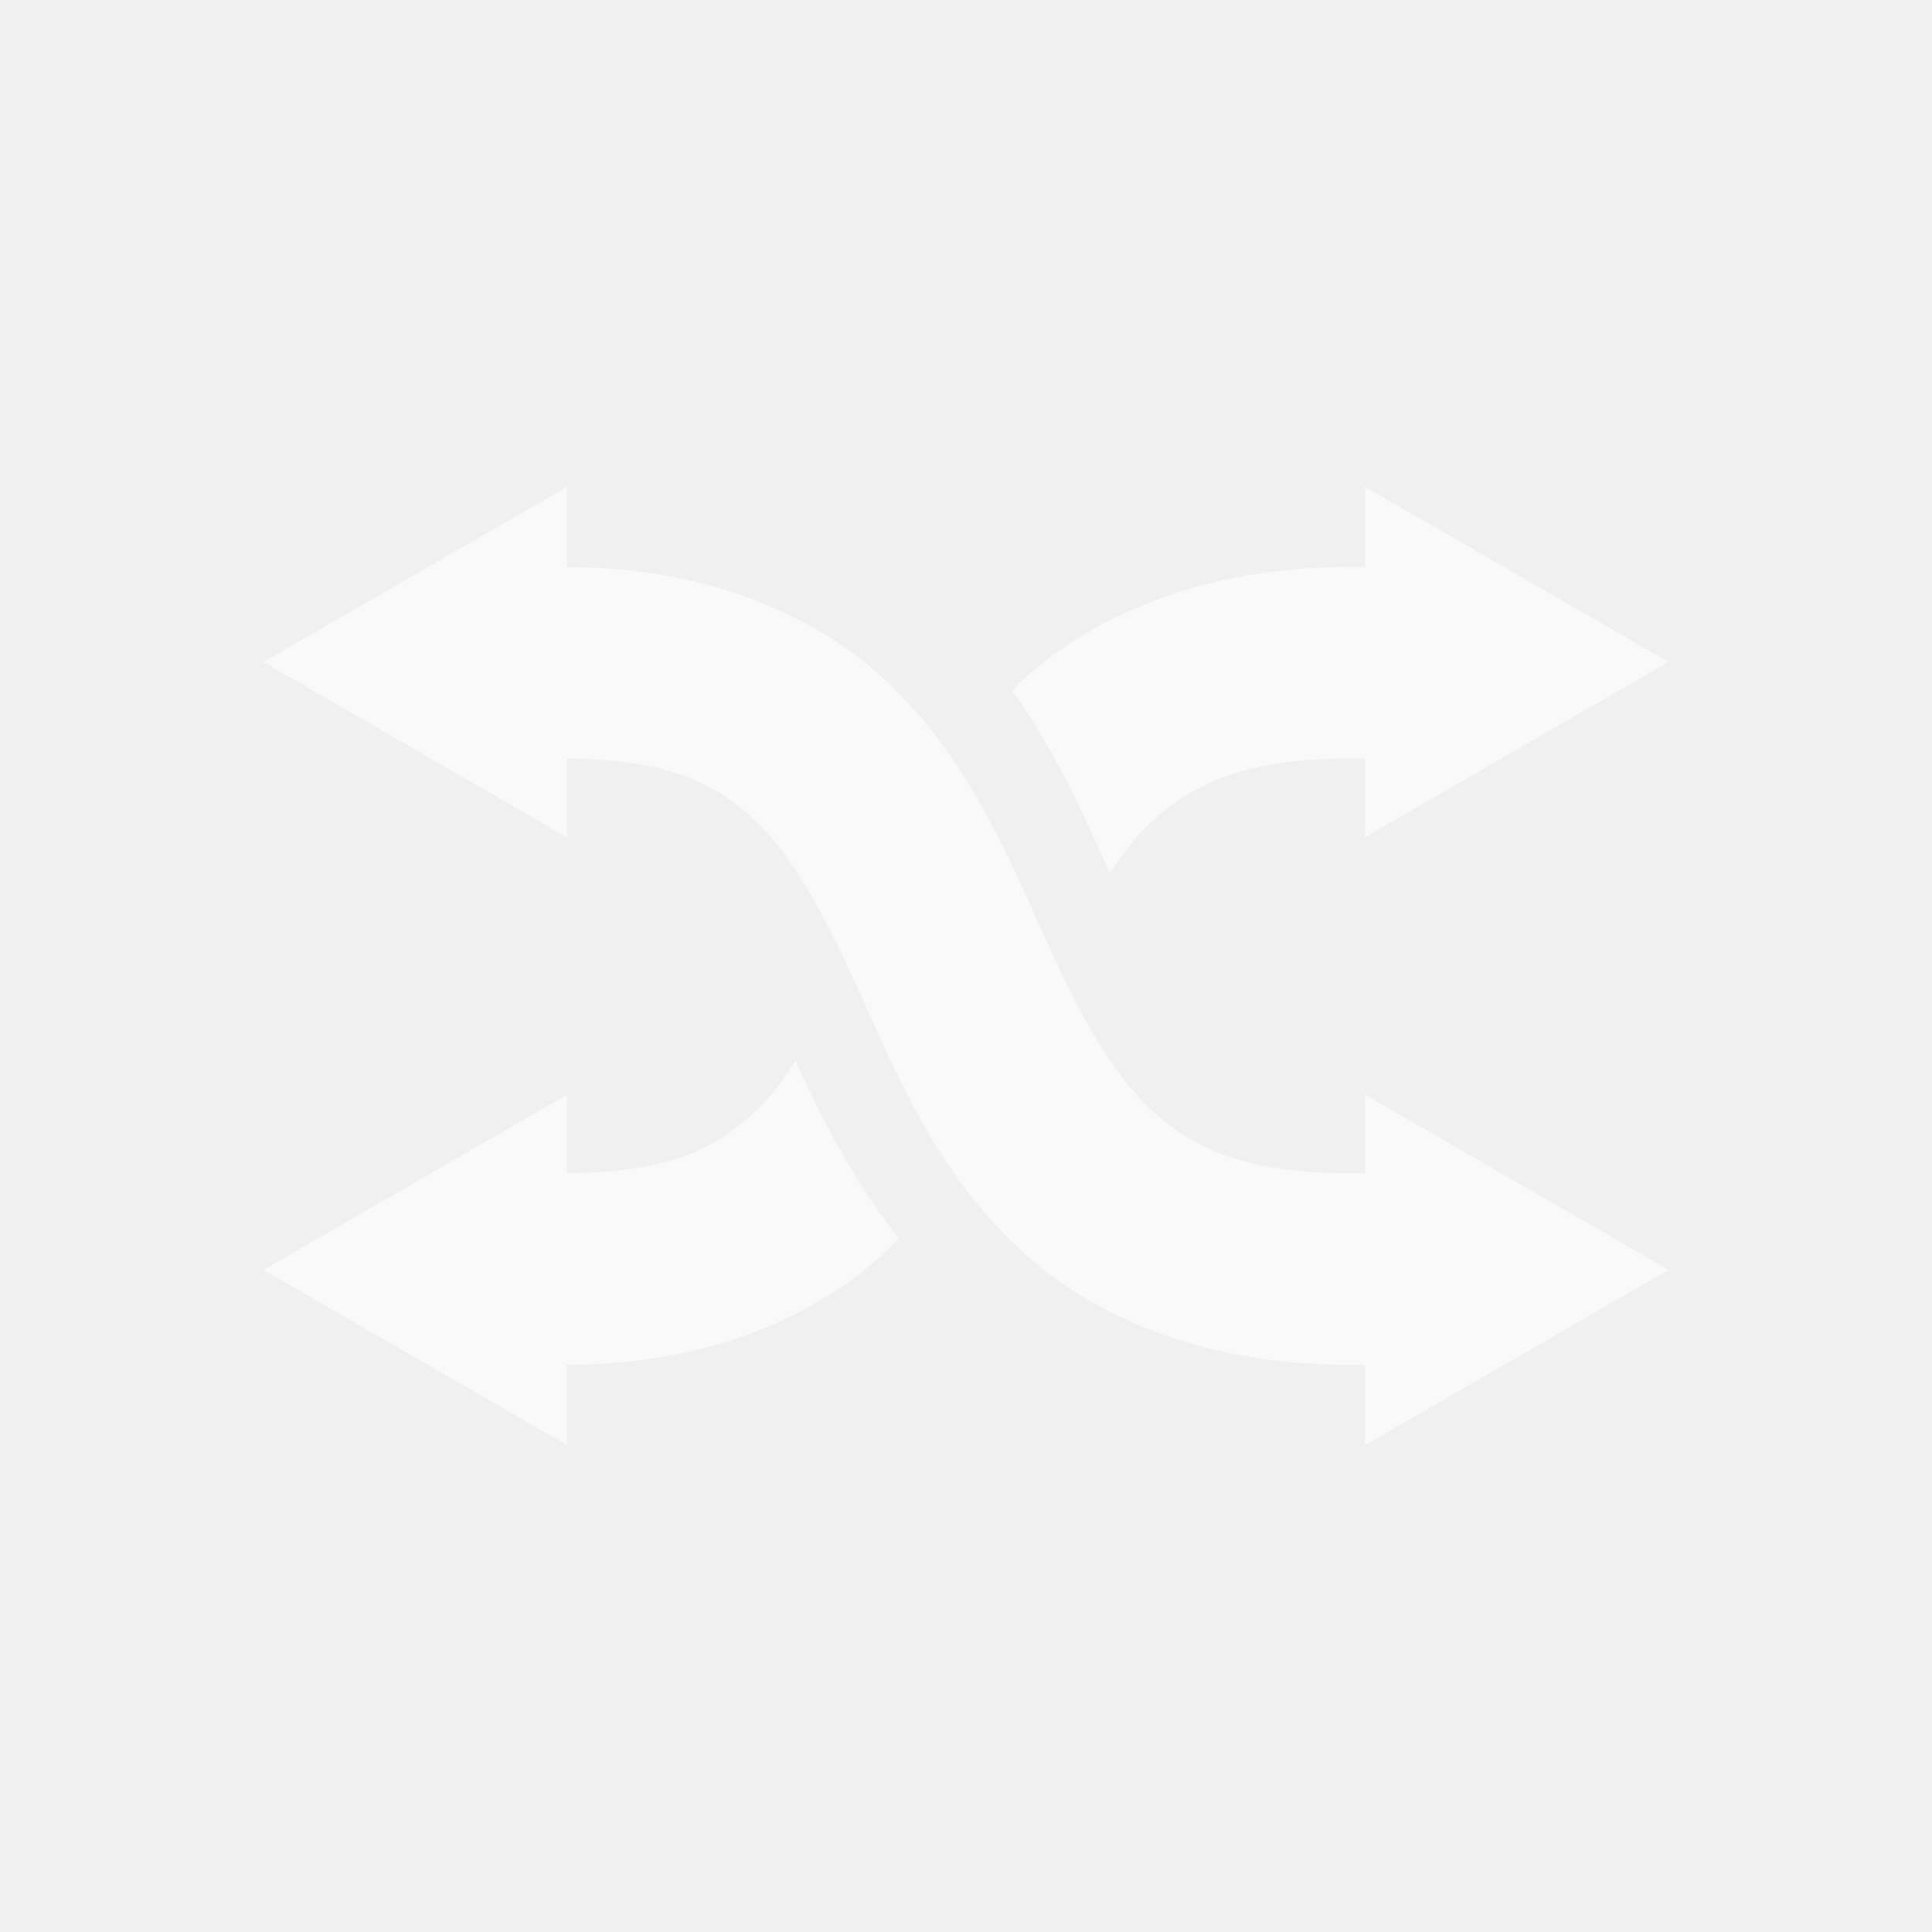
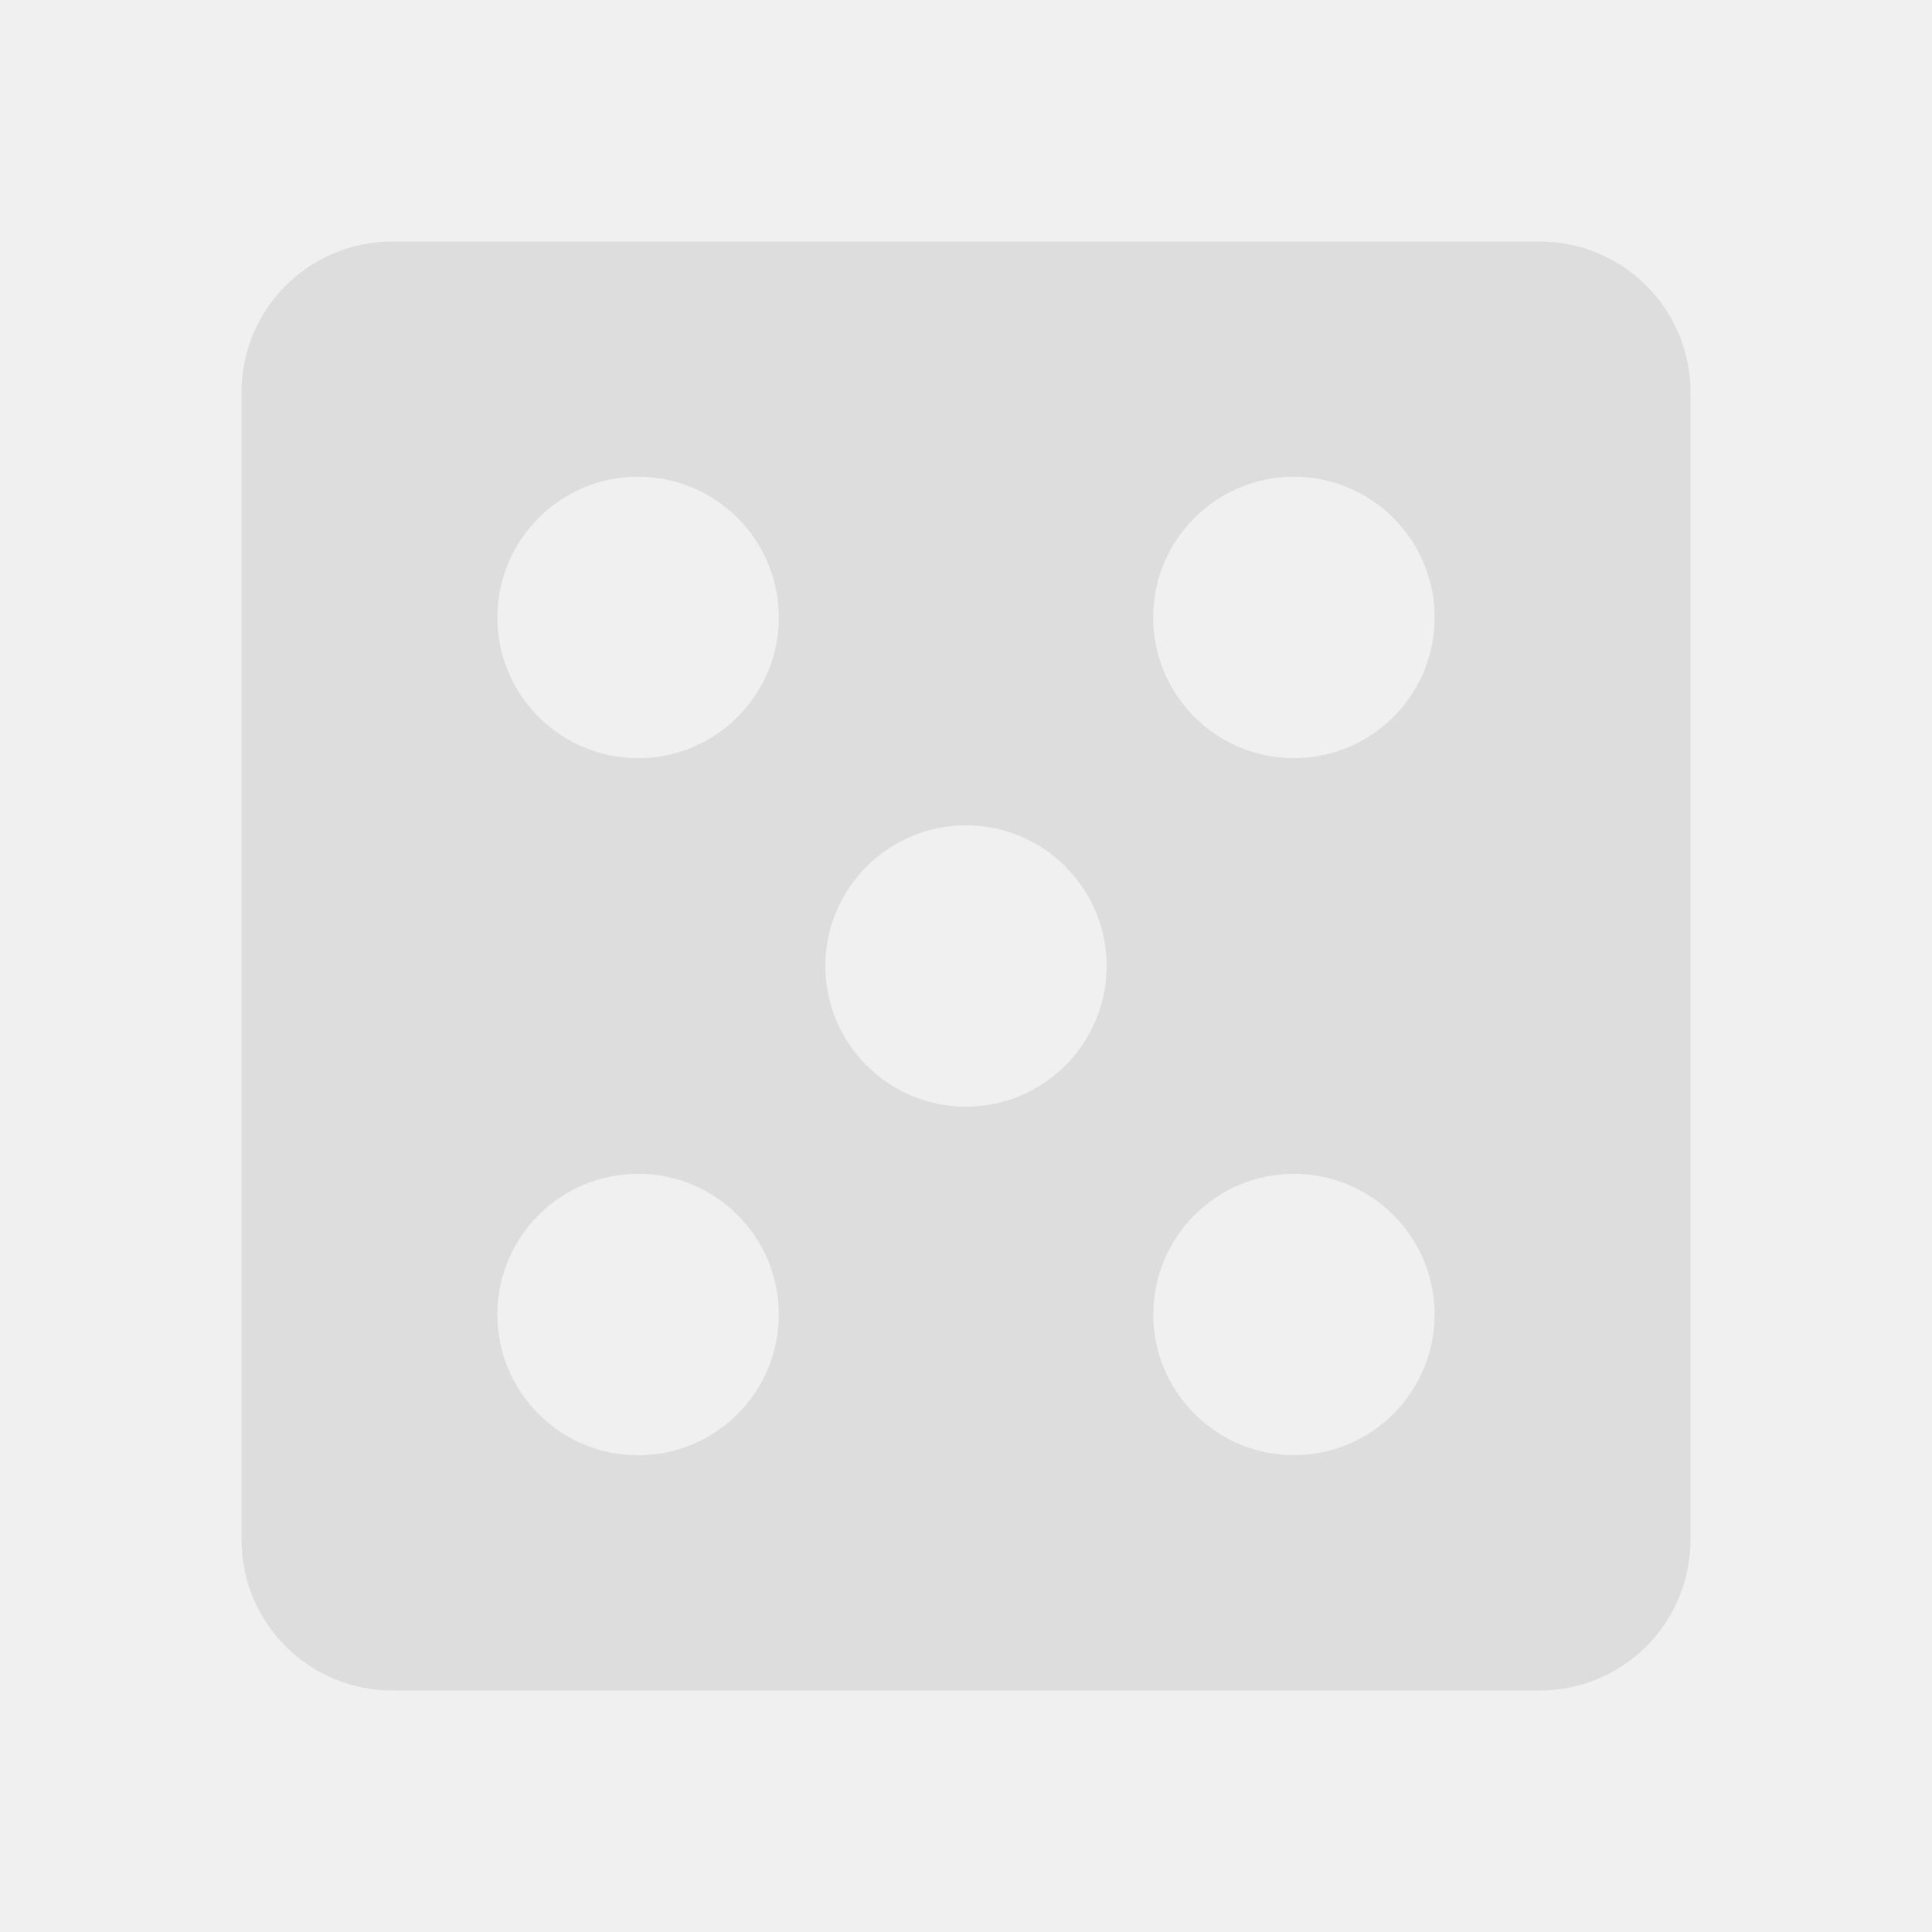
<svg xmlns="http://www.w3.org/2000/svg" width="16" height="16" viewBox="0 0 16 16" version="1.1" id="svg8">
  <defs id="ol-defs">
    <style id="current-color-scheme">      .ColorScheme-Text {
        color:#d0d0d0;
        stop-color:#d0d0d0;
      }
      .ColorScheme-Background {
        color:#212121;
        stop-color:#212121;
      }
      .ColorScheme-Highlight {
        color:#0039a9;
        stop-color:#0039a9;
      }
      .ColorScheme-ViewText {
        color:#d0d0d0;
        stop-color:#d0d0d0;
      }
      .ColorScheme-ViewBackground {
        color:#19191b;
        stop-color:#19191b;
      }
      .ColorScheme-ViewHover {
        color:#005cc7;
        stop-color:#005cc7;
      }
      .ColorScheme-ViewFocus{
        color:#002466;
        stop-color:#002466;
      }
      .ColorScheme-ButtonText {
        color:#d0d0d0;
        stop-color:#d0d0d0;
      }
      .ColorScheme-ButtonBackground {
        color:#232323;
        stop-color:#232323;                             
      }                                                 
      .ColorScheme-ButtonHover {                        
        color:#005cc7;                                  
        stop-color:#005cc7;                             
      }                                                 
      .ColorScheme-ButtonFocus{                         
        color:#0039a9;                                  
        stop-color:#0039a9;                             
      }</style>
+     <style id="current-color-scheme-7">      .ColorScheme-Text {
+         color:#d0d0d0;
+         stop-color:#d0d0d0;
+       }
+       .ColorScheme-Background {
+         color:#212121;
+         stop-color:#212121;
+       }
+       .ColorScheme-Highlight {
+         color:#0039a9;
+         stop-color:#0039a9;
+       }
+       .ColorScheme-ViewText {
+         color:#d0d0d0;
+         stop-color:#d0d0d0;
+       }
+       .ColorScheme-ViewBackground {
+         color:#19191b;
+         stop-color:#19191b;
+       }
+       .ColorScheme-ViewHover {
+         color:#005cc7;
+         stop-color:#005cc7;
+       }
+       .ColorScheme-ViewFocus{
+         color:#002466;
+         stop-color:#002466;
+       }
+       .ColorScheme-ButtonText {
+         color:#d0d0d0;
+         stop-color:#d0d0d0;
+       }
+       .ColorScheme-ButtonBackground {
+         color:#232323;
+         stop-color:#232323;                             
+       }                                                 
+       .ColorScheme-ButtonHover {                        
+         color:#005cc7;                                  
+         stop-color:#005cc7;                             
+       }                                                 
+       .ColorScheme-ButtonFocus{                         
+         color:#0039a9;                                  
+         stop-color:#0039a9;                             
+       }</style>
+     <style type="text/css" id="current-color-scheme-6">
+       .ColorScheme-Text {
+         color:#f2f2f2;
+       }
+       </style>
+     <style id="current-color-scheme-75">      .ColorScheme-Text {
+         color:#d0d0d0;
+         stop-color:#d0d0d0;
+       }
+       .ColorScheme-Background {
+         color:#212121;
+         stop-color:#212121;
+       }
+       .ColorScheme-Highlight {
+         color:#0039a9;
+         stop-color:#0039a9;
+       }
+       .ColorScheme-ViewText {
+         color:#d0d0d0;
+         stop-color:#d0d0d0;
+       }
+       .ColorScheme-ViewBackground {
+         color:#19191b;
+         stop-color:#19191b;
+       }
+       .ColorScheme-ViewHover {
+         color:#005cc7;
+         stop-color:#005cc7;
+       }
+       .ColorScheme-ViewFocus{
+         color:#002466;
+         stop-color:#002466;
+       }
+       .ColorScheme-ButtonText {
+         color:#d0d0d0;
+         stop-color:#d0d0d0;
+       }
+       .ColorScheme-ButtonBackground {
+         color:#232323;
+         stop-color:#232323;                             
+       }                                                 
+       .ColorScheme-ButtonHover {                        
+         color:#005cc7;                                  
+         stop-color:#005cc7;                             
+       }                                                 
+       .ColorScheme-ButtonFocus{                         
+         color:#0039a9;                                  
+         stop-color:#0039a9;                             
+       }</style>
+     <style id="current-color-scheme-7-3">      .ColorScheme-Text {
+         color:#d0d0d0;
+         stop-color:#d0d0d0;
+       }
+       .ColorScheme-Background {
+         color:#212121;
+         stop-color:#212121;
+       }
+       .ColorScheme-Highlight {
+         color:#0039a9;
+         stop-color:#0039a9;
+       }
+       .ColorScheme-ViewText {
+         color:#d0d0d0;
+         stop-color:#d0d0d0;
+       }
+       .ColorScheme-ViewBackground {
+         color:#19191b;
+         stop-color:#19191b;
+       }
+       .ColorScheme-ViewHover {
+         color:#005cc7;
+         stop-color:#005cc7;
+       }
+       .ColorScheme-ViewFocus{
+         color:#002466;
+         stop-color:#002466;
+       }
+       .ColorScheme-ButtonText {
+         color:#d0d0d0;
+         stop-color:#d0d0d0;
+       }
+       .ColorScheme-ButtonBackground {
+         color:#232323;
+         stop-color:#232323;                             
+       }                                                 
+       .ColorScheme-ButtonHover {                        
+         color:#005cc7;                                  
+         stop-color:#005cc7;                             
+       }                                                 
+       .ColorScheme-ButtonFocus{                         
+         color:#0039a9;                                  
+         stop-color:#0039a9;                             
+       }</style>
+     <style id="current-color-scheme-6-5" type="text/css">
+       .ColorScheme-Text {
+         color:#f2f2f2;
+       }
+       </style>
+     <style id="current-color-scheme-70">      .ColorScheme-Text {
+         color:#d0d0d0;
+         stop-color:#d0d0d0;
+       }
+       .ColorScheme-Background {
+         color:#212121;
+         stop-color:#212121;
+       }
+       .ColorScheme-Highlight {
+         color:#0039a9;
+         stop-color:#0039a9;
+       }
+       .ColorScheme-ViewText {
+         color:#d0d0d0;
+         stop-color:#d0d0d0;
+       }
+       .ColorScheme-ViewBackground {
+         color:#19191b;
+         stop-color:#19191b;
+       }
+       .ColorScheme-ViewHover {
+         color:#005cc7;
+         stop-color:#005cc7;
+       }
+       .ColorScheme-ViewFocus{
+         color:#002466;
+         stop-color:#002466;
+       }
+       .ColorScheme-ButtonText {
+         color:#d0d0d0;
+         stop-color:#d0d0d0;
+       }
+       .ColorScheme-ButtonBackground {
+         color:#232323;
+         stop-color:#232323;                             
+       }                                                 
+       .ColorScheme-ButtonHover {                        
+         color:#005cc7;                                  
+         stop-color:#005cc7;                             
+       }                                                 
+       .ColorScheme-ButtonFocus{                         
+         color:#0039a9;                                  
+         stop-color:#0039a9;                             
+       }</style>
+     <style id="current-color-scheme-7-9">      .ColorScheme-Text {
+         color:#d0d0d0;
+         stop-color:#d0d0d0;
+       }
+       .ColorScheme-Background {
+         color:#212121;
+         stop-color:#212121;
+       }
+       .ColorScheme-Highlight {
+         color:#0039a9;
+         stop-color:#0039a9;
+       }
+       .ColorScheme-ViewText {
+         color:#d0d0d0;
+         stop-color:#d0d0d0;
+       }
+       .ColorScheme-ViewBackground {
+         color:#19191b;
+         stop-color:#19191b;
+       }
+       .ColorScheme-ViewHover {
+         color:#005cc7;
+         stop-color:#005cc7;
+       }
+       .ColorScheme-ViewFocus{
+         color:#002466;
+         stop-color:#002466;
+       }
+       .ColorScheme-ButtonText {
+         color:#d0d0d0;
+         stop-color:#d0d0d0;
+       }
+       .ColorScheme-ButtonBackground {
+         color:#232323;
+         stop-color:#232323;                             
+       }                                                 
+       .ColorScheme-ButtonHover {                        
+         color:#005cc7;                                  
+         stop-color:#005cc7;                             
+       }                                                 
+       .ColorScheme-ButtonFocus{                         
+         color:#0039a9;                                  
+         stop-color:#0039a9;                             
+       }</style>
+     <style id="current-color-scheme-75-3">      .ColorScheme-Text {
+         color:#d0d0d0;
+         stop-color:#d0d0d0;
+       }
+       .ColorScheme-Background {
+         color:#212121;
+         stop-color:#212121;
+       }
+       .ColorScheme-Highlight {
+         color:#0039a9;
+         stop-color:#0039a9;
+       }
+       .ColorScheme-ViewText {
+         color:#d0d0d0;
+         stop-color:#d0d0d0;
+       }
+       .ColorScheme-ViewBackground {
+         color:#19191b;
+         stop-color:#19191b;
+       }
+       .ColorScheme-ViewHover {
+         color:#005cc7;
+         stop-color:#005cc7;
+       }
+       .ColorScheme-ViewFocus{
+         color:#002466;
+         stop-color:#002466;
+       }
+       .ColorScheme-ButtonText {
+         color:#d0d0d0;
+         stop-color:#d0d0d0;
+       }
+       .ColorScheme-ButtonBackground {
+         color:#232323;
+         stop-color:#232323;                             
+       }                                                 
+       .ColorScheme-ButtonHover {                        
+         color:#005cc7;                                  
+         stop-color:#005cc7;                             
+       }                                                 
+       .ColorScheme-ButtonFocus{                         
+         color:#0039a9;                                  
+         stop-color:#0039a9;                             
+       }</style>
+     <style id="current-color-scheme-3">      .ColorScheme-Text {
+         color:#d0d0d0;
+         stop-color:#d0d0d0;
+       }
+       .ColorScheme-Background {
+         color:#212121;
+         stop-color:#212121;
+       }
+       .ColorScheme-Highlight {
+         color:#0039a9;
+         stop-color:#0039a9;
+       }
+       .ColorScheme-ViewText {
+         color:#d0d0d0;
+         stop-color:#d0d0d0;
+       }
+       .ColorScheme-ViewBackground {
+         color:#19191b;
+         stop-color:#19191b;
+       }
+       .ColorScheme-ViewHover {
+         color:#005cc7;
+         stop-color:#005cc7;
+       }
+       .ColorScheme-ViewFocus{
+         color:#002466;
+         stop-color:#002466;
+       }
+       .ColorScheme-ButtonText {
+         color:#d0d0d0;
+         stop-color:#d0d0d0;
+       }
+       .ColorScheme-ButtonBackground {
+         color:#232323;
+         stop-color:#232323;                             
+       }                                                 
+       .ColorScheme-ButtonHover {                        
+         color:#005cc7;                                  
+         stop-color:#005cc7;                             
+       }                                                 
+       .ColorScheme-ButtonFocus{                         
+         color:#0039a9;                                  
+         stop-color:#0039a9;                             
+       }</style>
  </defs>
-   <g id="g4295" transform="scale(0.7272727)">
-     <rect y="0" x="0" height="22" width="22" id="rect4264" style="vector-effect:none;fill:none;stroke-width:3;stroke-linecap:round" />
-     <path id="path4365" d="M 6.456,5.544 3,7.538 6.456,9.534 V 8.638 c 1.2,0.006 1.745,0.307 2.197,0.76 0.457,0.457 0.811,1.185 1.202,2.051 0.391,0.867 0.824,1.875 1.686,2.71 0.863,0.835 2.159,1.385 3.855,1.385 h 0.148 v 0.912 L 19,14.46 15.544,12.466 v 0.895 h -0.148 c -1.274,0 -1.861,-0.31 -2.335,-0.77 C 12.587,12.131 12.23,11.412 11.842,10.553 11.455,9.693 11.036,8.696 10.199,7.858 9.367,7.026 8.1,6.463 6.456,6.456 Z m 9.088,0 v 0.911 h -0.148 c -1.696,0 -2.993,0.551 -3.855,1.386 -0.006,0.006 -0.011,0.012 -0.017,0.018 0.522,0.737 0.844,1.483 1.114,2.084 0.133,-0.201 0.271,-0.386 0.423,-0.534 0.475,-0.46 1.062,-0.773 2.335,-0.773 h 0.148 V 9.534 L 19,7.538 Z m -6.484,6.536 c -0.128,0.198 -0.262,0.378 -0.406,0.523 -0.453,0.453 -0.998,0.75 -2.197,0.756 V 12.466 L 3,14.46 6.456,16.456 v -0.913 c 1.644,-0.007 2.911,-0.567 3.743,-1.399 0.014,-0.014 0.024,-0.031 0.037,-0.045 -0.549,-0.692 -0.897,-1.403 -1.176,-2.018 z" style="color:#000000;font-style:normal;font-variant:normal;font-weight:normal;font-stretch:normal;font-size:medium;line-height:normal;font-family:sans-serif;font-variant-ligatures:normal;font-variant-position:normal;font-variant-caps:normal;font-variant-numeric:normal;font-variant-alternates:normal;font-variant-east-asian:normal;font-feature-settings:normal;text-indent:0;text-align:start;text-decoration:none;text-decoration-line:none;text-decoration-style:solid;text-decoration-color:#000000;letter-spacing:normal;word-spacing:normal;text-transform:none;writing-mode:lr-tb;direction:ltr;text-orientation:mixed;dominant-baseline:auto;baseline-shift:baseline;text-anchor:start;white-space:normal;shape-padding:0;clip-rule:nonzero;display:inline;overflow:visible;visibility:visible;opacity:0.6;isolation:auto;mix-blend-mode:normal;color-interpolation:sRGB;color-interpolation-filters:linearRGB;solid-color:#000000;solid-opacity:1;vector-effect:none;fill:#ffffff;fill-opacity:1;fill-rule:nonzero;stroke:none;stroke-width:2.182;stroke-linecap:butt;stroke-linejoin:miter;stroke-miterlimit:4;stroke-dasharray:none;stroke-dashoffset:0;stroke-opacity:1;color-rendering:auto;image-rendering:auto;shape-rendering:auto;text-rendering:auto;enable-background:accumulate" />
+   <g id="g4327">
+     <rect style="vector-effect:none;fill:none;stroke-width:2.182;stroke-linecap:round" id="rect4264-9" width="16" height="16" x="0" y="0" />
+     <path id="rect4283" d="M 3.251,2 C 2.558,2 2,2.558 2,3.251 V 12.749 C 2,13.442 2.558,14 3.251,14 H 12.749 C 13.442,14 14,13.442 14,12.749 V 3.251 C 14,2.558 13.442,2 12.749,2 Z M 5.284,3.948 A 1.166,1.166 0 0 1 6.45,5.113 1.166,1.166 0 0 1 5.284,6.279 1.166,1.166 0 0 1 4.119,5.113 1.166,1.166 0 0 1 5.284,3.948 Z m 5.432,0 A 1.166,1.166 0 0 1 11.881,5.113 1.166,1.166 0 0 1 10.716,6.279 1.166,1.166 0 0 1 9.55,5.113 1.166,1.166 0 0 1 10.716,3.948 Z M 8,6.835 A 1.166,1.166 0 0 1 9.165,8 1.166,1.166 0 0 1 8,9.165 1.166,1.166 0 0 1 6.835,8 1.166,1.166 0 0 1 8,6.835 Z M 5.284,9.721 A 1.166,1.166 0 0 1 6.45,10.887 1.166,1.166 0 0 1 5.284,12.052 1.166,1.166 0 0 1 4.119,10.887 1.166,1.166 0 0 1 5.284,9.721 Z m 5.432,0 a 1.166,1.166 0 0 1 1.165,1.165 1.166,1.166 0 0 1 -1.165,1.165 1.166,1.166 0 0 1 -1.165,-1.165 1.166,1.166 0 0 1 1.165,-1.165 z" style="opacity:0.6;fill:#d0d0d0;stroke-width:1.095;stroke-linecap:square" />
  </g>
</svg>
